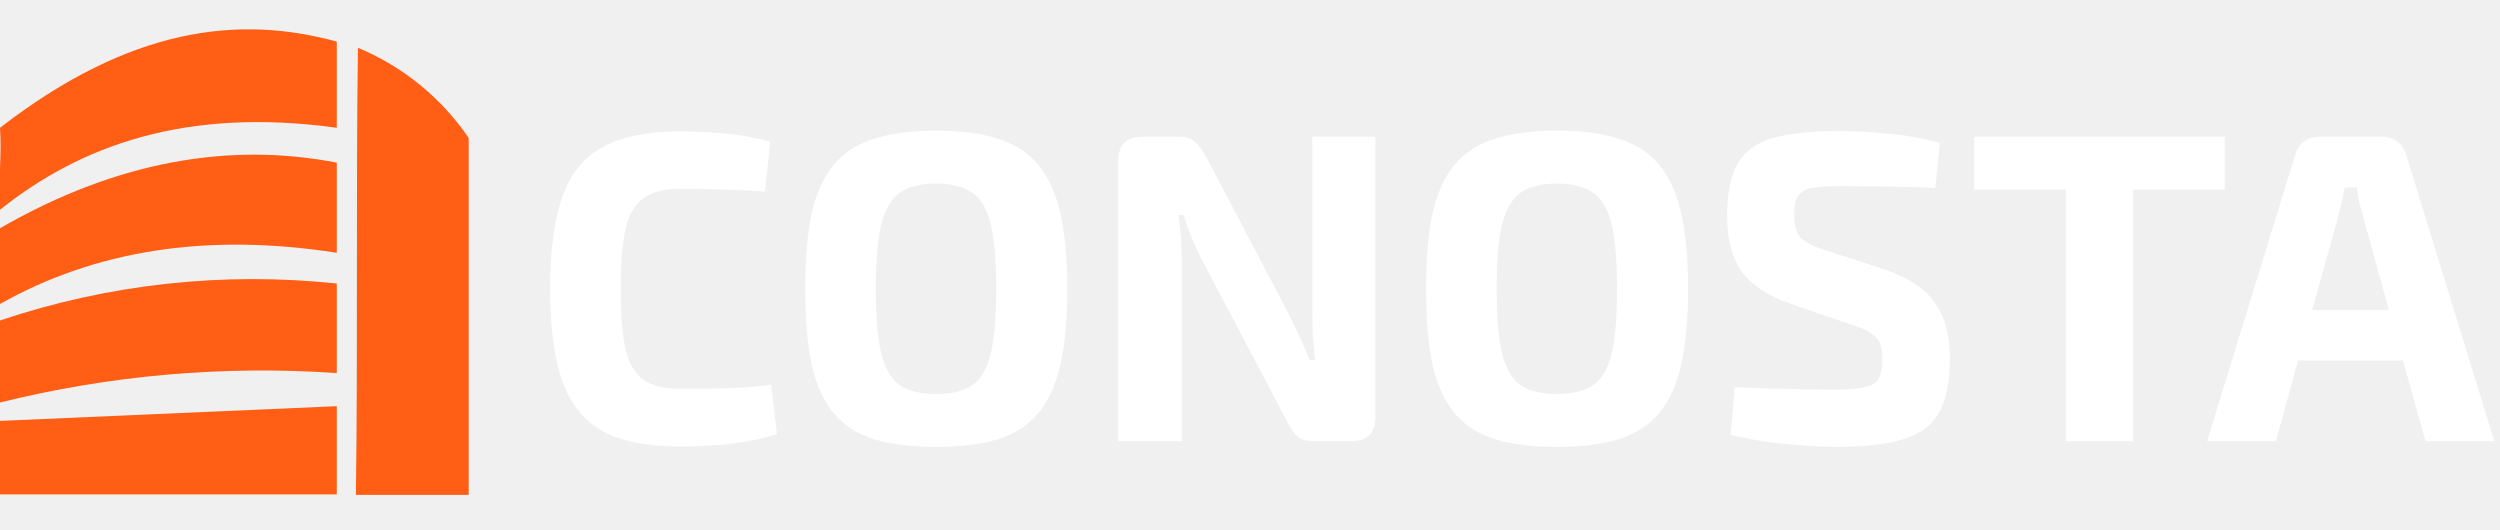
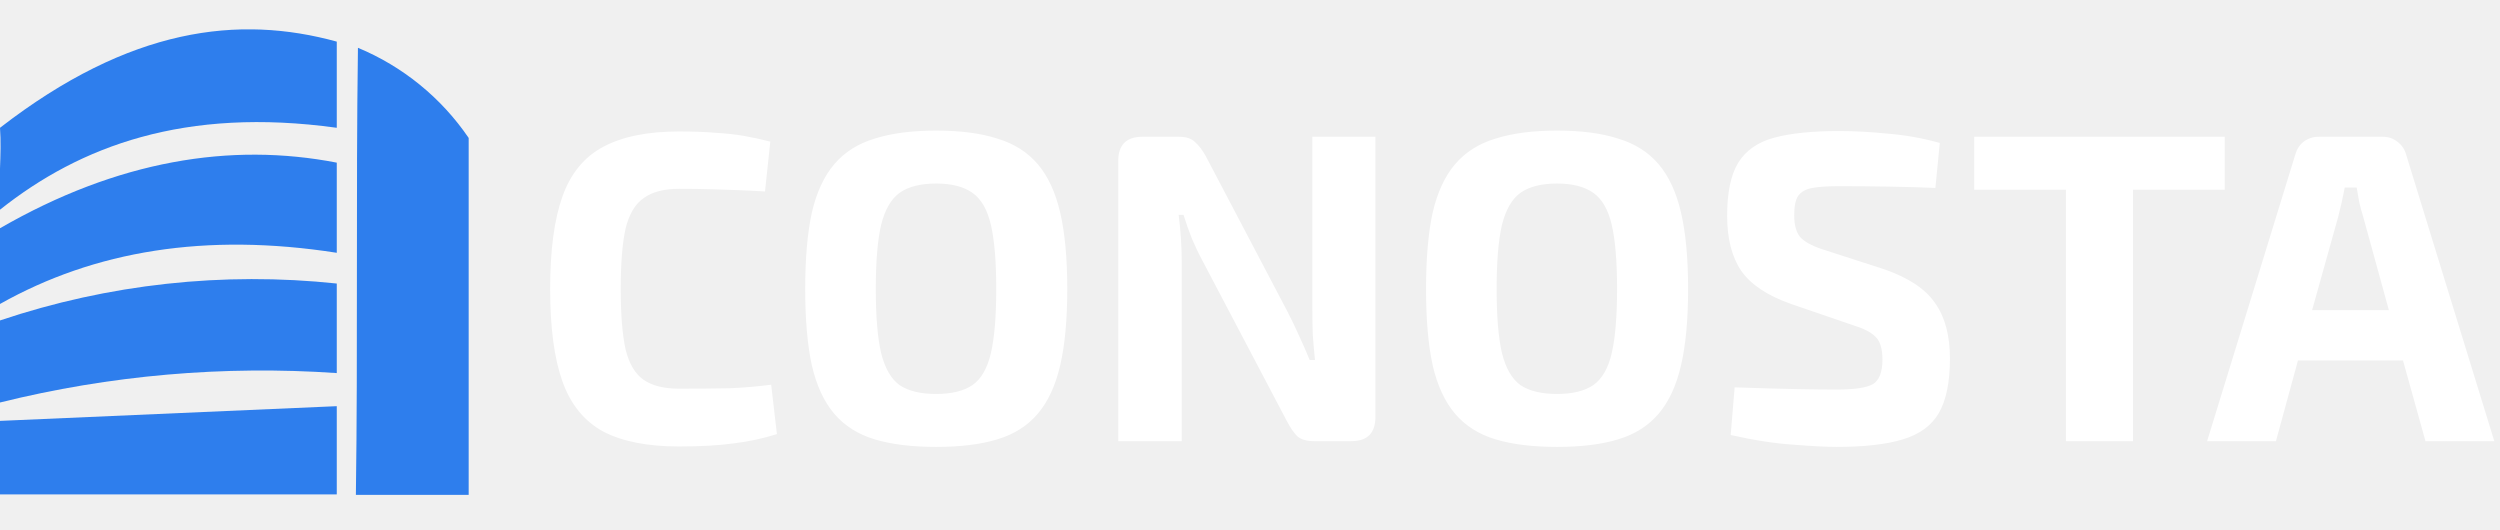
<svg xmlns="http://www.w3.org/2000/svg" width="170" height="36" viewBox="0 0 170 36" fill="none">
  <g clip-path="url(#clip0)">
-     <path fill-rule="evenodd" clip-rule="evenodd" d="M1.61678e-06 28.62V33.62H22.9V27.62L1.61678e-06 28.62ZM24.34 3.25C24.2 13.15 24.34 23.74 24.2 33.65H31.87V9.38C30.009 6.648 27.393 4.518 24.34 3.25V3.25ZM1.61678e-06 8.69C0.14 10.49 -0.14 12.45 1.61678e-06 14.26C5.45 9.93 12.57 7.26 22.9 8.69V2.83C16.24 1 8.84 1.85 1.61678e-06 8.69ZM1.61678e-06 15.52V20.67C6.43 17.05 14 15.8 22.9 17.19V11.06C15.68 9.66 8 10.91 1.61678e-06 15.52ZM1.61678e-06 21.79V27.37C7.482 25.513 15.209 24.839 22.9 25.37V19.28C15.175 18.46 7.364 19.316 1.61678e-06 21.79V21.79Z" fill="#FF5E14" />
+     <path fill-rule="evenodd" clip-rule="evenodd" d="M1.61678e-06 28.62V33.62H22.9V27.62L1.61678e-06 28.62ZM24.34 3.25C24.2 13.15 24.34 23.74 24.2 33.65H31.87V9.38C30.009 6.648 27.393 4.518 24.34 3.25V3.25ZM1.61678e-06 8.69C0.14 10.49 -0.14 12.45 1.61678e-06 14.26C5.45 9.93 12.57 7.26 22.9 8.69V2.83C16.24 1 8.84 1.85 1.61678e-06 8.69ZM1.61678e-06 15.52V20.67C6.43 17.05 14 15.8 22.9 17.19V11.06C15.68 9.66 8 10.91 1.61678e-06 15.52ZM1.61678e-06 21.79V27.37C7.482 25.513 15.209 24.839 22.9 25.37V19.28C15.175 18.46 7.364 19.316 1.61678e-06 21.79V21.79Z" fill="#2e7eed" />
  </g>
  <path d="M46.17 8.94C47.13 8.94 47.96 8.97 48.66 9.03C49.36 9.07 50 9.14 50.58 9.24C51.16 9.34 51.76 9.47 52.38 9.63L52.02 13.02C51.36 12.98 50.75 12.95 50.19 12.93C49.63 12.91 49.03 12.89 48.39 12.87C47.77 12.85 47.03 12.84 46.17 12.84C45.15 12.84 44.35 13.05 43.77 13.47C43.19 13.87 42.78 14.56 42.54 15.54C42.32 16.52 42.21 17.89 42.21 19.65C42.21 21.39 42.32 22.76 42.54 23.76C42.78 24.74 43.19 25.43 43.77 25.83C44.35 26.23 45.15 26.43 46.17 26.43C47.55 26.43 48.71 26.42 49.65 26.4C50.59 26.36 51.52 26.28 52.44 26.16L52.83 29.52C51.87 29.82 50.89 30.03 49.89 30.15C48.89 30.29 47.65 30.36 46.17 30.36C44.03 30.36 42.31 30.02 41.01 29.34C39.73 28.64 38.81 27.51 38.25 25.95C37.69 24.39 37.41 22.29 37.41 19.65C37.41 17.01 37.69 14.91 38.25 13.35C38.81 11.79 39.73 10.67 41.01 9.99C42.31 9.29 44.03 8.94 46.17 8.94ZM63.664 8.88C65.304 8.88 66.684 9.06 67.804 9.42C68.944 9.76 69.864 10.34 70.564 11.16C71.264 11.98 71.774 13.08 72.094 14.46C72.414 15.84 72.574 17.57 72.574 19.65C72.574 21.73 72.414 23.46 72.094 24.84C71.774 26.22 71.264 27.32 70.564 28.14C69.864 28.96 68.944 29.54 67.804 29.88C66.684 30.22 65.304 30.39 63.664 30.39C62.024 30.39 60.634 30.22 59.494 29.88C58.354 29.54 57.434 28.96 56.734 28.14C56.034 27.32 55.524 26.22 55.204 24.84C54.904 23.46 54.754 21.73 54.754 19.65C54.754 17.57 54.904 15.84 55.204 14.46C55.524 13.08 56.034 11.98 56.734 11.16C57.434 10.34 58.354 9.76 59.494 9.42C60.634 9.06 62.024 8.88 63.664 8.88ZM63.664 12.48C62.604 12.48 61.774 12.69 61.174 13.11C60.594 13.53 60.174 14.26 59.914 15.3C59.674 16.34 59.554 17.79 59.554 19.65C59.554 21.51 59.674 22.96 59.914 24C60.174 25.04 60.594 25.77 61.174 26.19C61.774 26.59 62.604 26.79 63.664 26.79C64.704 26.79 65.524 26.59 66.124 26.19C66.724 25.77 67.144 25.04 67.384 24C67.624 22.96 67.744 21.51 67.744 19.65C67.744 17.79 67.624 16.34 67.384 15.3C67.144 14.26 66.724 13.53 66.124 13.11C65.524 12.69 64.704 12.48 63.664 12.48ZM93.529 9.3V28.35C93.529 29.45 92.98 30 91.879 30H89.359C88.859 30 88.48 29.89 88.219 29.67C87.98 29.43 87.74 29.08 87.499 28.62L81.769 17.73C81.529 17.29 81.29 16.79 81.049 16.23C80.829 15.67 80.639 15.13 80.48 14.61H80.15C80.29 15.73 80.359 16.81 80.359 17.85V30H76.04V10.95C76.04 9.85 76.59 9.3 77.689 9.3H80.18C80.659 9.3 81.019 9.42 81.26 9.66C81.519 9.88 81.769 10.21 82.01 10.65L87.559 21.21C87.799 21.67 88.049 22.19 88.309 22.77C88.57 23.33 88.82 23.9 89.059 24.48H89.419C89.359 23.9 89.309 23.33 89.269 22.77C89.249 22.19 89.24 21.61 89.24 21.03V9.3H93.529ZM105.881 8.88C107.521 8.88 108.901 9.06 110.021 9.42C111.161 9.76 112.081 10.34 112.781 11.16C113.481 11.98 113.991 13.08 114.311 14.46C114.631 15.84 114.791 17.57 114.791 19.65C114.791 21.73 114.631 23.46 114.311 24.84C113.991 26.22 113.481 27.32 112.781 28.14C112.081 28.96 111.161 29.54 110.021 29.88C108.901 30.22 107.521 30.39 105.881 30.39C104.241 30.39 102.851 30.22 101.711 29.88C100.571 29.54 99.65 28.96 98.951 28.14C98.251 27.32 97.74 26.22 97.421 24.84C97.121 23.46 96.971 21.73 96.971 19.65C96.971 17.57 97.121 15.84 97.421 14.46C97.74 13.08 98.251 11.98 98.951 11.16C99.65 10.34 100.571 9.76 101.711 9.42C102.851 9.06 104.241 8.88 105.881 8.88ZM105.881 12.48C104.821 12.48 103.991 12.69 103.391 13.11C102.811 13.53 102.391 14.26 102.131 15.3C101.891 16.34 101.771 17.79 101.771 19.65C101.771 21.51 101.891 22.96 102.131 24C102.391 25.04 102.811 25.77 103.391 26.19C103.991 26.59 104.821 26.79 105.881 26.79C106.921 26.79 107.741 26.59 108.341 26.19C108.941 25.77 109.361 25.04 109.601 24C109.841 22.96 109.961 21.51 109.961 19.65C109.961 17.79 109.841 16.34 109.601 15.3C109.361 14.26 108.941 13.53 108.341 13.11C107.741 12.69 106.921 12.48 105.881 12.48ZM125.066 8.91C126.086 8.91 127.196 8.97 128.396 9.09C129.596 9.19 130.766 9.4 131.906 9.72L131.606 12.78C130.726 12.74 129.686 12.71 128.486 12.69C127.306 12.67 126.156 12.66 125.036 12.66C124.296 12.66 123.696 12.7 123.236 12.78C122.796 12.86 122.476 13.04 122.276 13.32C122.096 13.58 122.006 14.02 122.006 14.64C122.006 15.36 122.166 15.88 122.486 16.2C122.826 16.52 123.396 16.8 124.196 17.04L128.186 18.33C129.826 18.91 130.966 19.68 131.606 20.64C132.266 21.58 132.596 22.83 132.596 24.39C132.596 25.97 132.346 27.2 131.846 28.08C131.346 28.94 130.526 29.54 129.386 29.88C128.266 30.22 126.766 30.39 124.886 30.39C124.206 30.39 123.236 30.34 121.976 30.24C120.716 30.16 119.286 29.94 117.686 29.58L117.956 26.34C119.736 26.4 121.156 26.44 122.216 26.46C123.296 26.48 124.186 26.49 124.886 26.49C126.086 26.49 126.906 26.37 127.346 26.13C127.786 25.87 128.006 25.31 128.006 24.45C128.006 23.71 127.846 23.19 127.526 22.89C127.226 22.59 126.716 22.33 125.996 22.11L121.796 20.67C120.196 20.11 119.066 19.36 118.406 18.42C117.766 17.48 117.446 16.23 117.446 14.67C117.446 13.09 117.696 11.89 118.196 11.07C118.716 10.23 119.536 9.66 120.656 9.36C121.776 9.06 123.246 8.91 125.066 8.91ZM151.284 9.3V12.9H145.044V30H140.484V12.9H134.244V9.3H151.284ZM162.023 9.3C162.403 9.3 162.733 9.41 163.013 9.63C163.313 9.85 163.513 10.14 163.613 10.5L169.613 30H164.933L163.403 24.51H156.263L154.763 30H150.083L156.083 10.5C156.183 10.14 156.373 9.85 156.653 9.63C156.953 9.41 157.293 9.3 157.673 9.3H162.023ZM158.993 14.76L157.223 21.09H162.443L160.703 14.76C160.603 14.44 160.513 14.11 160.433 13.77C160.373 13.41 160.313 13.07 160.253 12.75H159.443C159.383 13.07 159.313 13.41 159.233 13.77C159.153 14.11 159.073 14.44 158.993 14.76Z" fill="white" />
  <defs>
    <clipPath id="clip0">
      <rect width="31.87" height="31.65" fill="white" transform="translate(0 2)" />
    </clipPath>
  </defs>
</svg>
